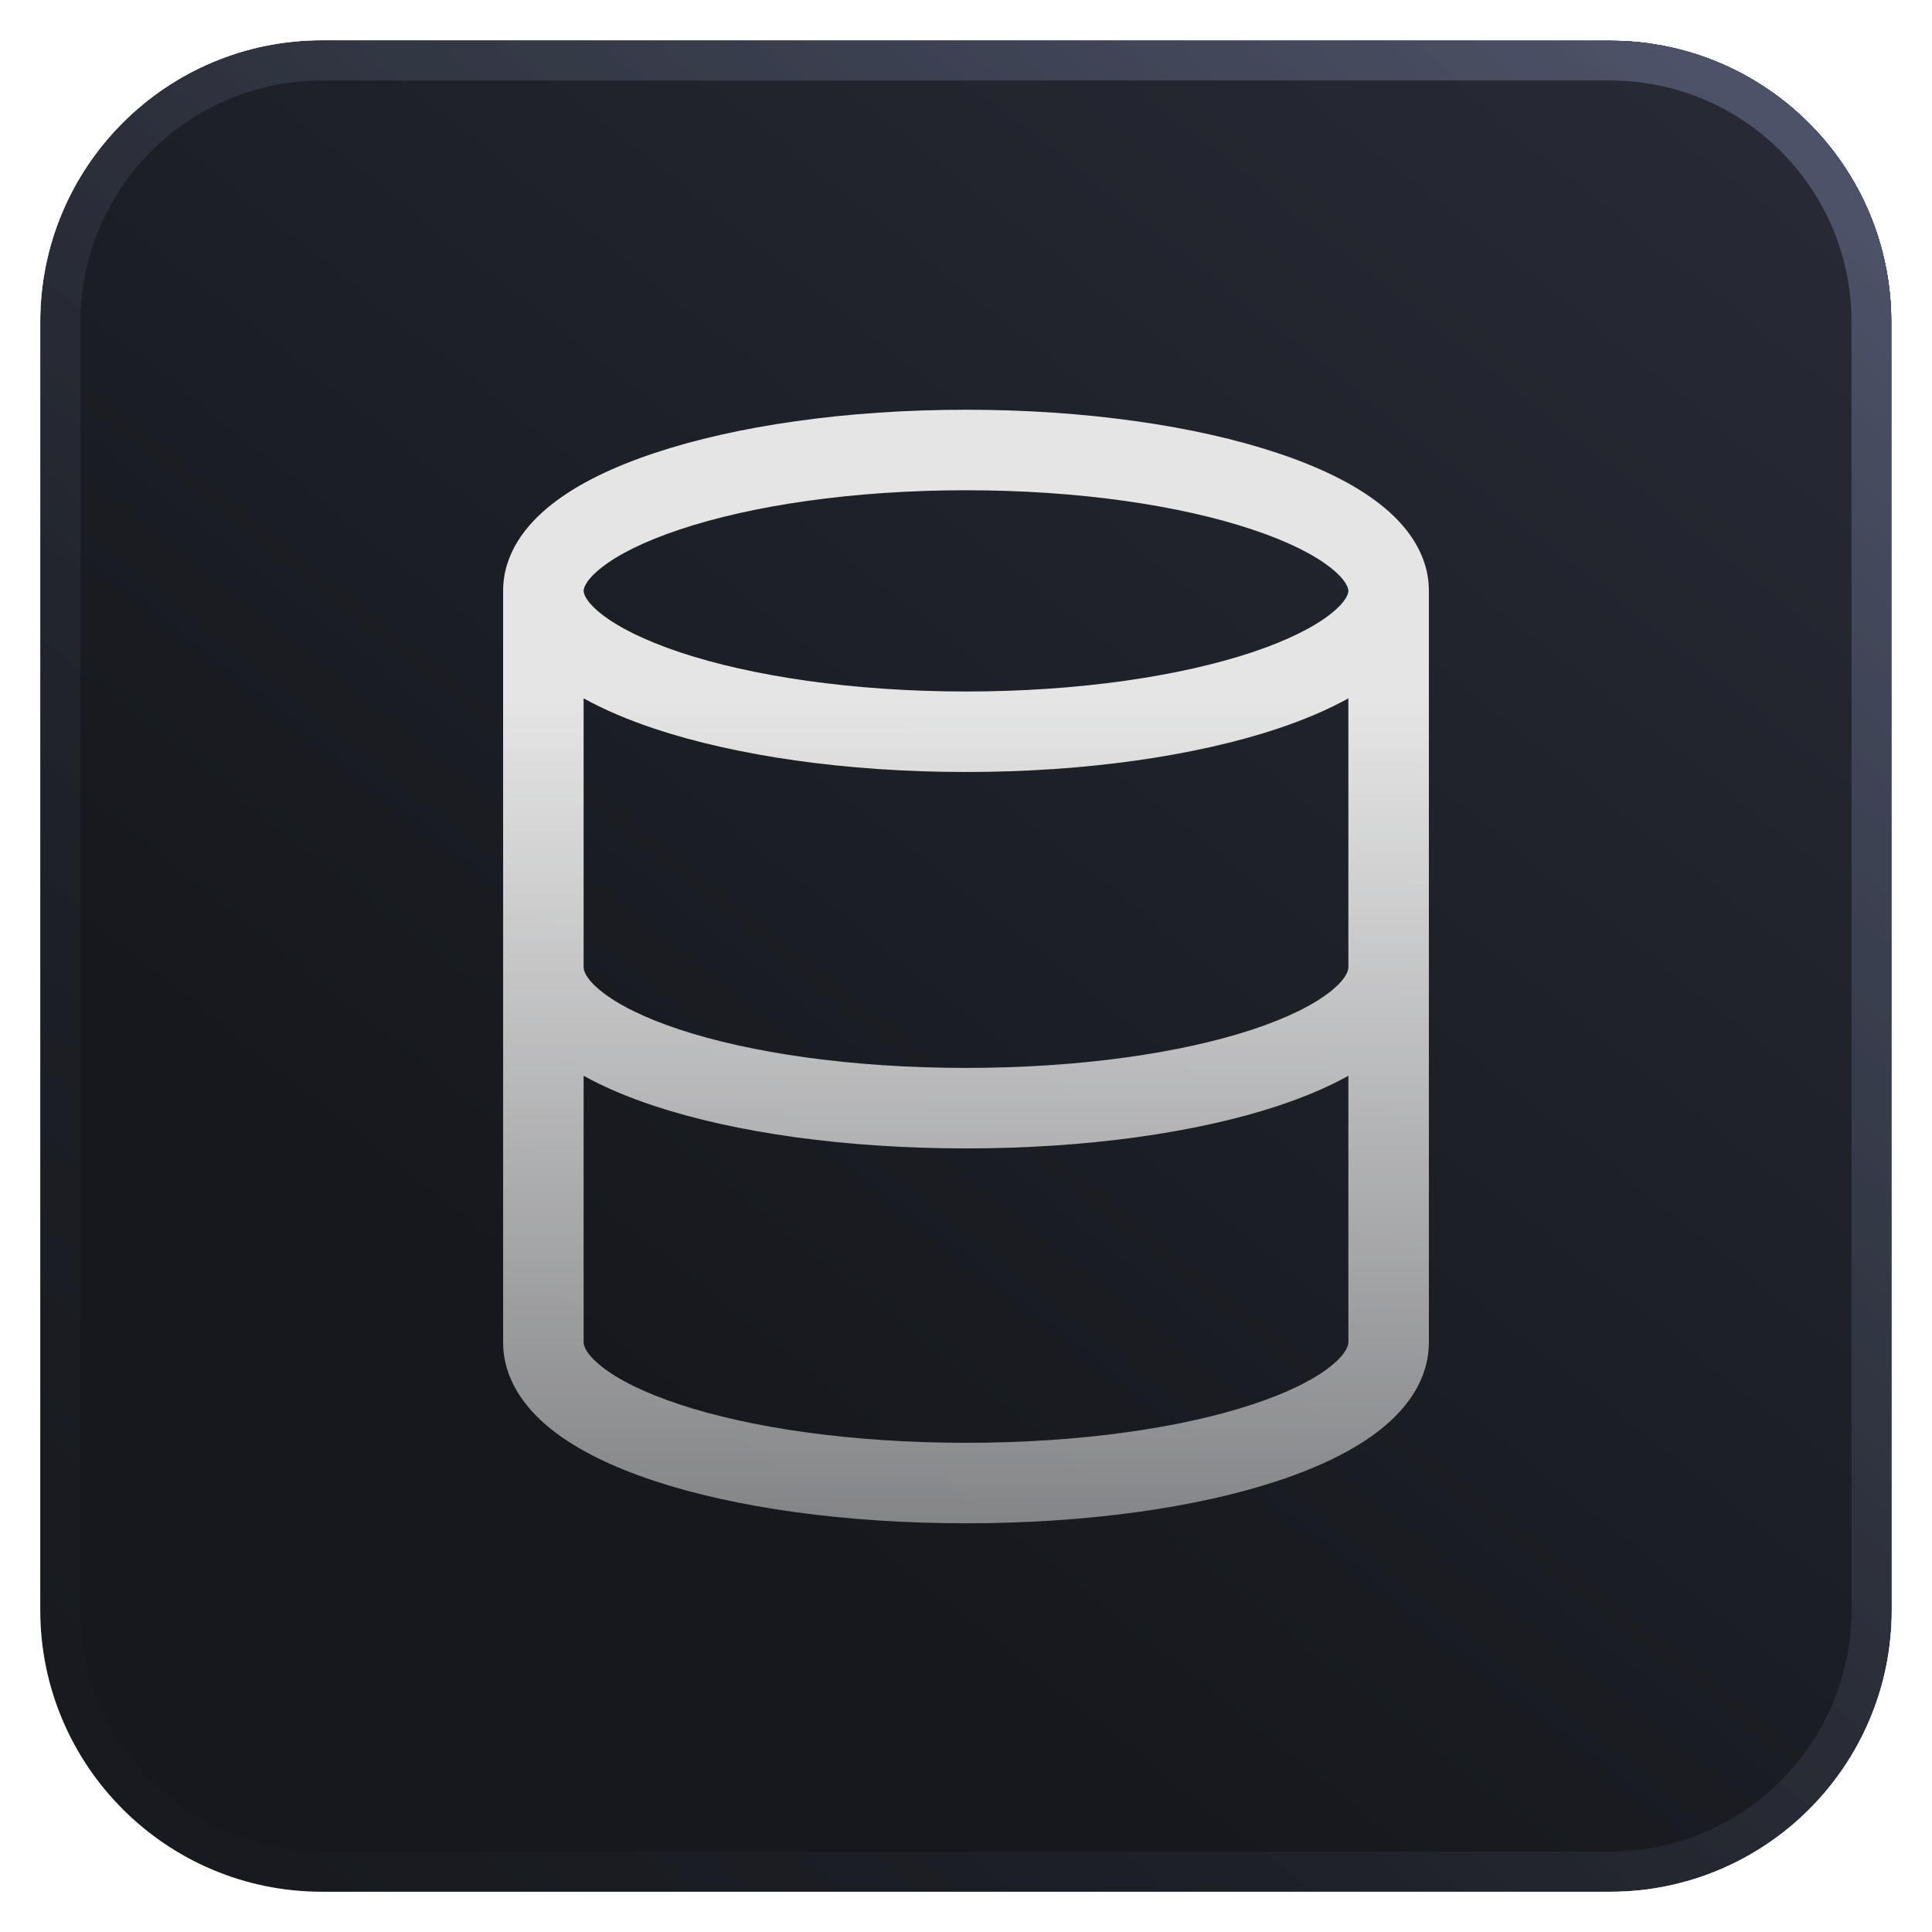
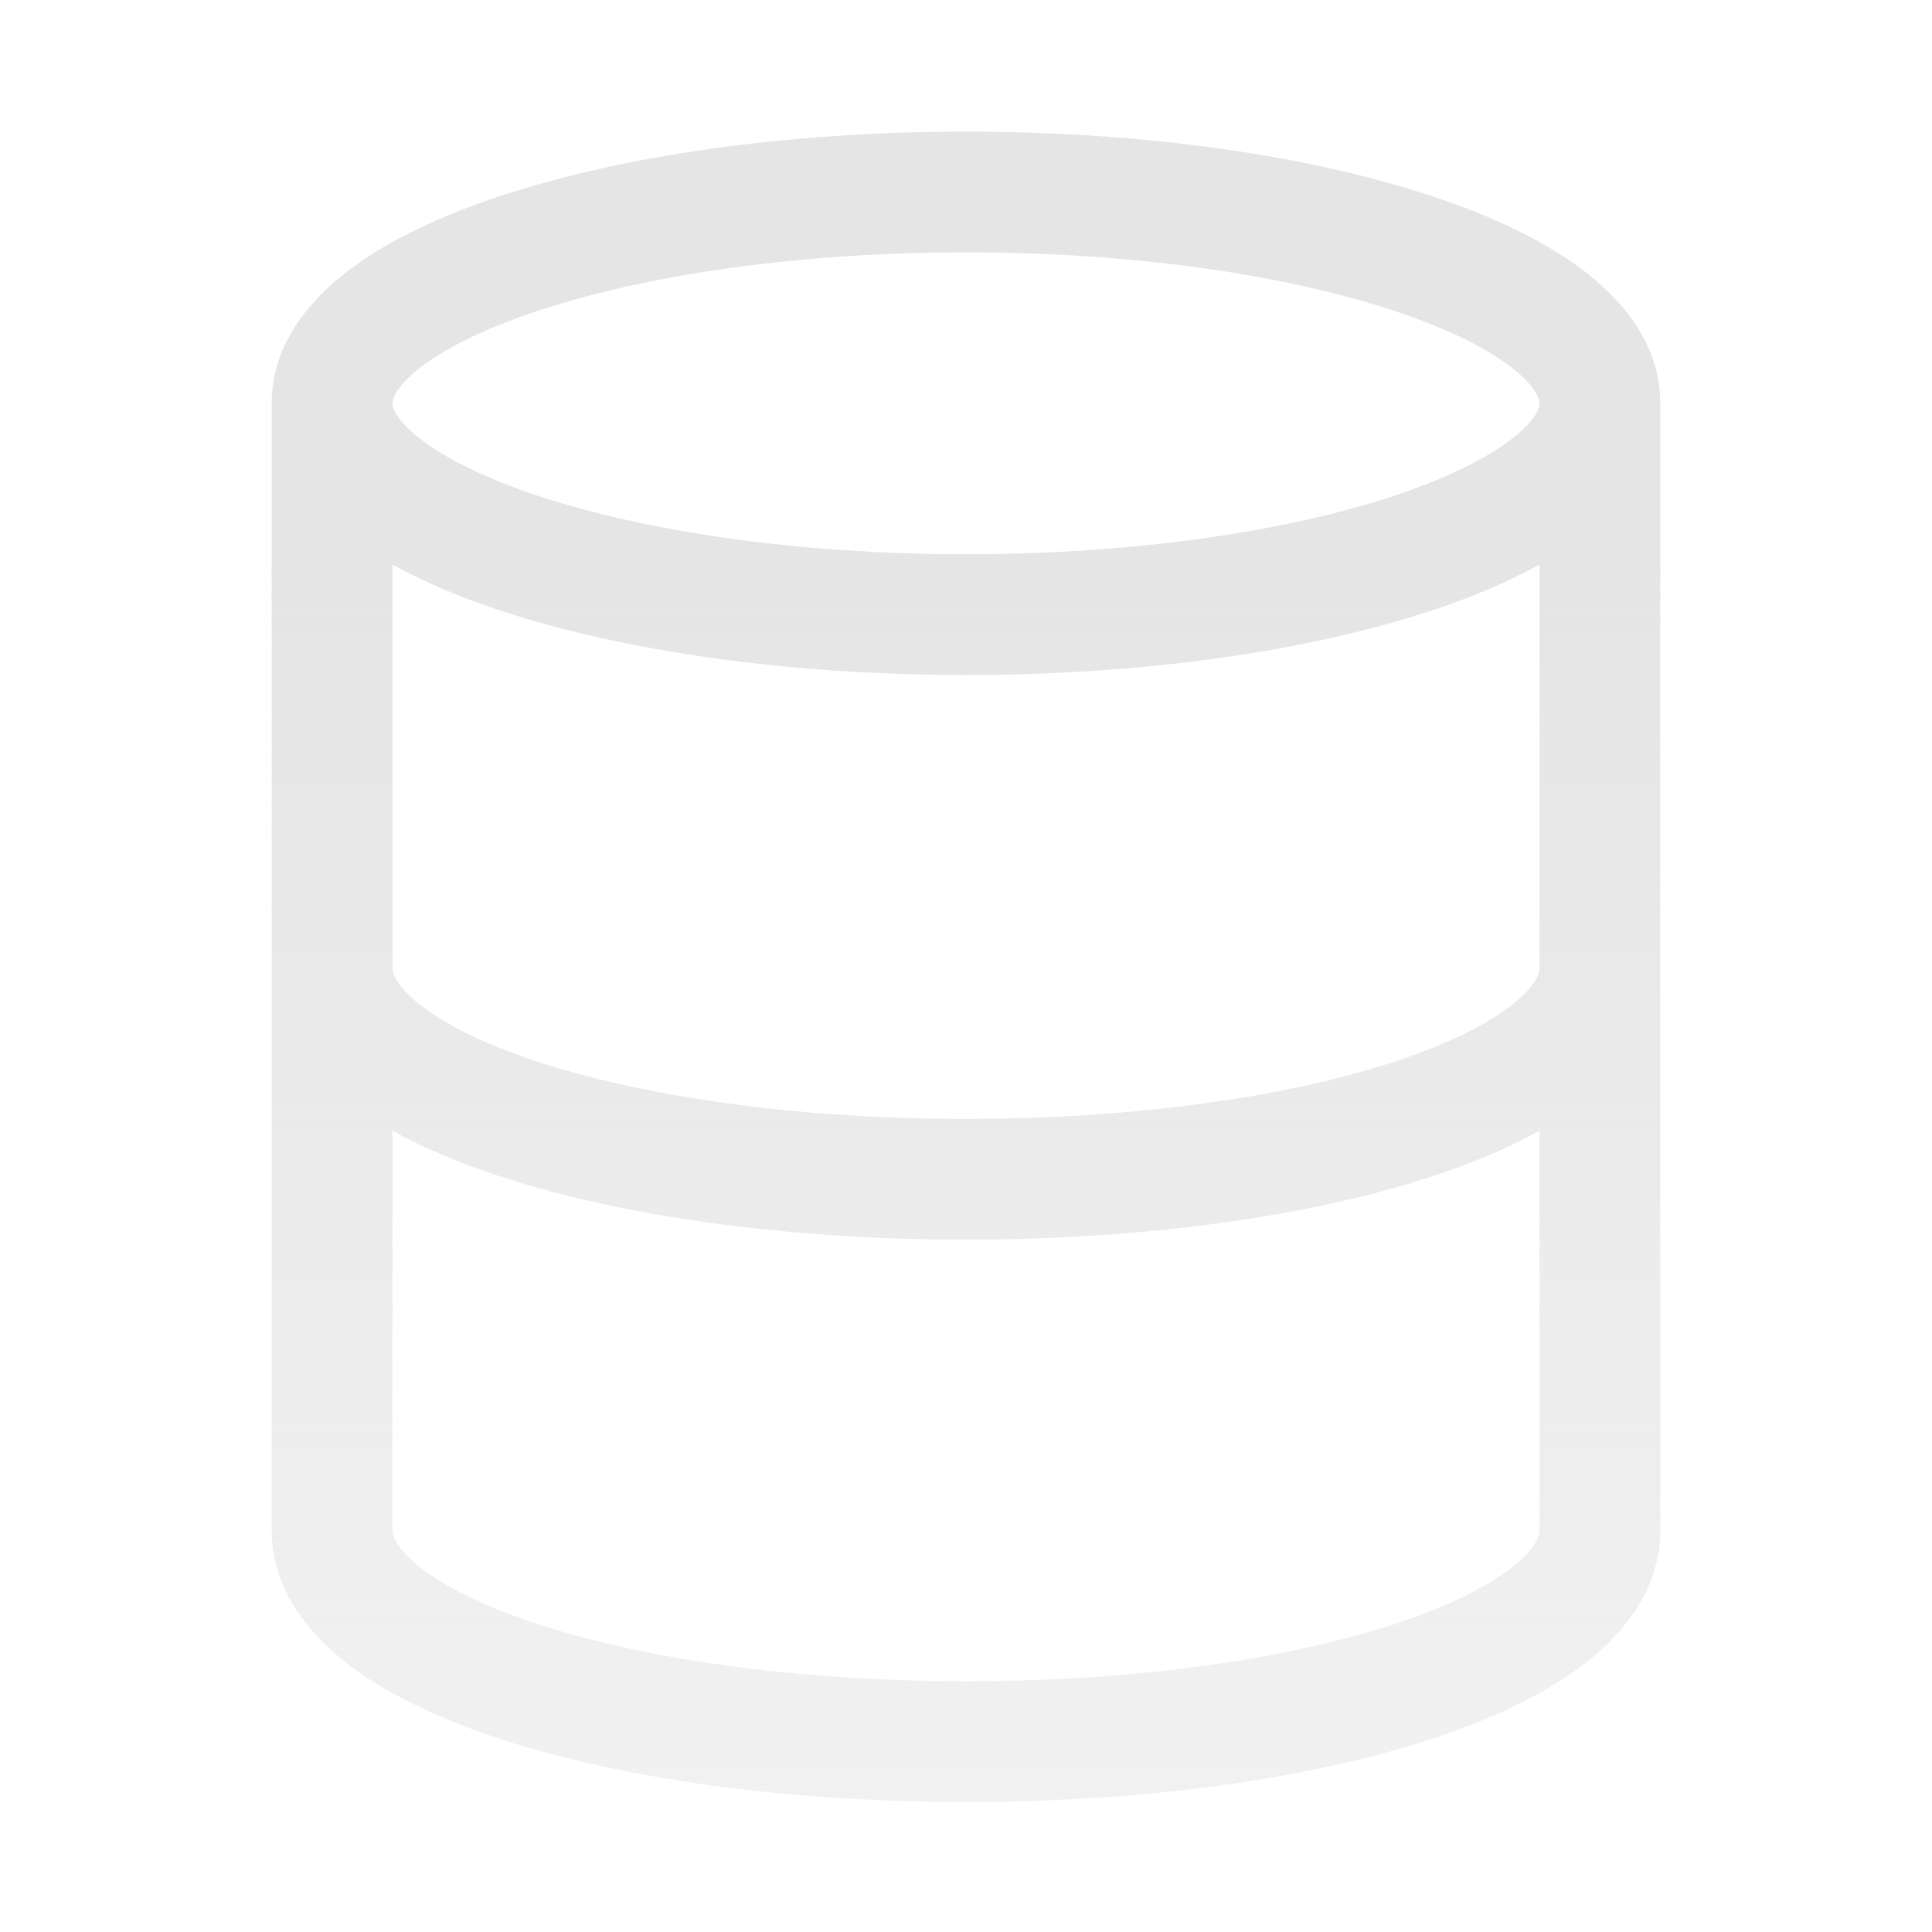
- <svg xmlns="http://www.w3.org/2000/svg" width="24" height="24" viewBox="0 0 24 24" fill="none">
-   <rect x="0.5" y="0.5" width="23" height="23" rx="3.5" fill="url(#paint0_linear_7552_6568)" />
-   <rect x="0.5" y="0.5" width="23" height="23" rx="3.5" stroke="url(#paint1_linear_7552_6568)" style="mix-blend-mode:overlay" />
-   <path fill-rule="evenodd" clip-rule="evenodd" d="M7.472 7.051C7.263 7.216 7.25 7.317 7.25 7.34C7.25 7.363 7.263 7.464 7.472 7.628C7.675 7.788 8 7.954 8.446 8.103C9.332 8.398 10.589 8.59 12 8.59C13.411 8.59 14.668 8.398 15.554 8.103C16 7.954 16.325 7.788 16.528 7.628C16.737 7.464 16.75 7.363 16.75 7.34C16.75 7.317 16.737 7.216 16.528 7.051C16.325 6.891 16 6.725 15.554 6.577C14.668 6.281 13.411 6.09 12 6.09C10.589 6.09 9.332 6.281 8.446 6.577C8 6.725 7.675 6.891 7.472 7.051ZM6.853 6.266C6.53 6.52 6.25 6.879 6.25 7.34V12.016V16.673C6.25 17.135 6.524 17.497 6.849 17.756C7.177 18.017 7.621 18.228 8.124 18.395C9.136 18.73 10.505 18.923 12 18.923C13.495 18.923 14.864 18.73 15.876 18.395C16.379 18.228 16.823 18.017 17.151 17.756C17.477 17.497 17.75 17.135 17.75 16.673V12.016V7.34C17.75 6.879 17.47 6.52 17.147 6.266C16.819 6.007 16.375 5.796 15.87 5.628C14.857 5.29 13.489 5.09 12 5.09C10.511 5.09 9.143 5.29 8.13 5.628C7.625 5.796 7.181 6.007 6.853 6.266ZM16.75 12.016V8.675C16.491 8.819 16.193 8.944 15.87 9.052C14.857 9.389 13.489 9.59 12 9.59C10.511 9.59 9.143 9.389 8.13 9.052C7.807 8.944 7.509 8.819 7.25 8.675V12.016C7.25 12.05 7.268 12.154 7.472 12.316C7.672 12.476 7.994 12.641 8.438 12.788C9.322 13.08 10.579 13.266 12 13.266C13.421 13.266 14.678 13.08 15.562 12.788C16.006 12.641 16.328 12.476 16.528 12.316C16.732 12.154 16.75 12.05 16.75 12.016ZM7.25 13.364C7.508 13.507 7.804 13.631 8.124 13.737C9.136 14.072 10.505 14.266 12 14.266C13.495 14.266 14.864 14.072 15.876 13.737C16.196 13.631 16.492 13.507 16.75 13.364V16.673C16.75 16.707 16.732 16.812 16.528 16.974C16.328 17.134 16.006 17.298 15.562 17.445C14.678 17.738 13.421 17.923 12 17.923C10.579 17.923 9.322 17.738 8.438 17.445C7.994 17.298 7.672 17.134 7.472 16.974C7.268 16.812 7.25 16.707 7.25 16.673V13.364Z" fill="url(#paint2_linear_7552_6568)" />
+ <svg xmlns="http://www.w3.org/2000/svg" width="16" height="16" viewBox="0 0 16 16" fill="none">
+   <path fill-rule="evenodd" clip-rule="evenodd" d="M3.472 3.051C3.263 3.216 3.25 3.317 3.25 3.34C3.25 3.363 3.263 3.464 3.472 3.628C3.675 3.788 4 3.954 4.446 4.103C5.332 4.398 6.589 4.59 8 4.59C9.411 4.59 10.668 4.398 11.554 4.103C12 3.954 12.325 3.788 12.528 3.628C12.737 3.464 12.75 3.363 12.75 3.34C12.75 3.317 12.737 3.216 12.528 3.051C12.325 2.891 12 2.725 11.554 2.577C10.668 2.281 9.411 2.09 8 2.09C6.589 2.09 5.332 2.281 4.446 2.577C4 2.725 3.675 2.891 3.472 3.051ZM2.853 2.266C2.53 2.52 2.25 2.879 2.25 3.34V8.016V12.673C2.25 13.135 2.524 13.497 2.849 13.756C3.177 14.018 3.621 14.228 4.124 14.395C5.136 14.73 6.505 14.923 8 14.923C9.495 14.923 10.864 14.73 11.876 14.395C12.379 14.228 12.823 14.018 13.151 13.756C13.476 13.497 13.75 13.135 13.75 12.673V8.016V3.34C13.75 2.879 13.47 2.52 13.147 2.266C12.819 2.007 12.375 1.796 11.87 1.628C10.857 1.29 9.489 1.09 8 1.09C6.511 1.09 5.143 1.29 4.13 1.628C3.625 1.796 3.181 2.007 2.853 2.266ZM12.75 8.016V4.675C12.491 4.819 12.193 4.944 11.87 5.052C10.857 5.389 9.489 5.59 8 5.59C6.511 5.59 5.143 5.389 4.13 5.052C3.807 4.944 3.509 4.819 3.25 4.675V8.016C3.25 8.05 3.268 8.154 3.472 8.316C3.672 8.476 3.994 8.641 4.438 8.788C5.322 9.08 6.578 9.266 8 9.266C9.422 9.266 10.678 9.08 11.562 8.788C12.006 8.641 12.328 8.476 12.528 8.316C12.732 8.154 12.75 8.05 12.75 8.016ZM3.25 9.364C3.508 9.507 3.804 9.631 4.124 9.737C5.136 10.072 6.505 10.266 8 10.266C9.495 10.266 10.864 10.072 11.876 9.737C12.196 9.631 12.492 9.507 12.75 9.364V12.673C12.75 12.707 12.732 12.812 12.528 12.974C12.328 13.134 12.006 13.298 11.562 13.445C10.678 13.738 9.422 13.923 8 13.923C6.578 13.923 5.322 13.738 4.438 13.445C3.994 13.298 3.672 13.134 3.472 12.974C3.268 12.812 3.25 12.707 3.25 12.673V9.364Z" fill="url(#paint0_linear_7587_18170)" />
  <defs>
-     <linearGradient id="paint0_linear_7552_6568" x1="20.97" y1="1.015" x2="7.832" y2="17.514" gradientUnits="userSpaceOnUse">
-       <stop stop-color="#272A35" />
-       <stop offset="1" stop-color="#16181D" />
-     </linearGradient>
-     <linearGradient id="paint1_linear_7552_6568" x1="22.804" y1="1.758e-06" x2="-6.796e-07" y2="24" gradientUnits="userSpaceOnUse">
-       <stop stop-color="white" />
-       <stop offset="1" stop-color="white" stop-opacity="0" />
-     </linearGradient>
-     <linearGradient id="paint2_linear_7552_6568" x1="12.024" y1="3.202" x2="12.024" y2="21.742" gradientUnits="userSpaceOnUse">
+     <linearGradient id="paint0_linear_7587_18170" x1="8.024" y1="-0.798" x2="8.024" y2="17.742" gradientUnits="userSpaceOnUse">
      <stop offset="0.295" stop-color="#E5E5E5" />
      <stop offset="1" stop-color="#E5E5E5" stop-opacity="0.4" />
    </linearGradient>
  </defs>
</svg>
